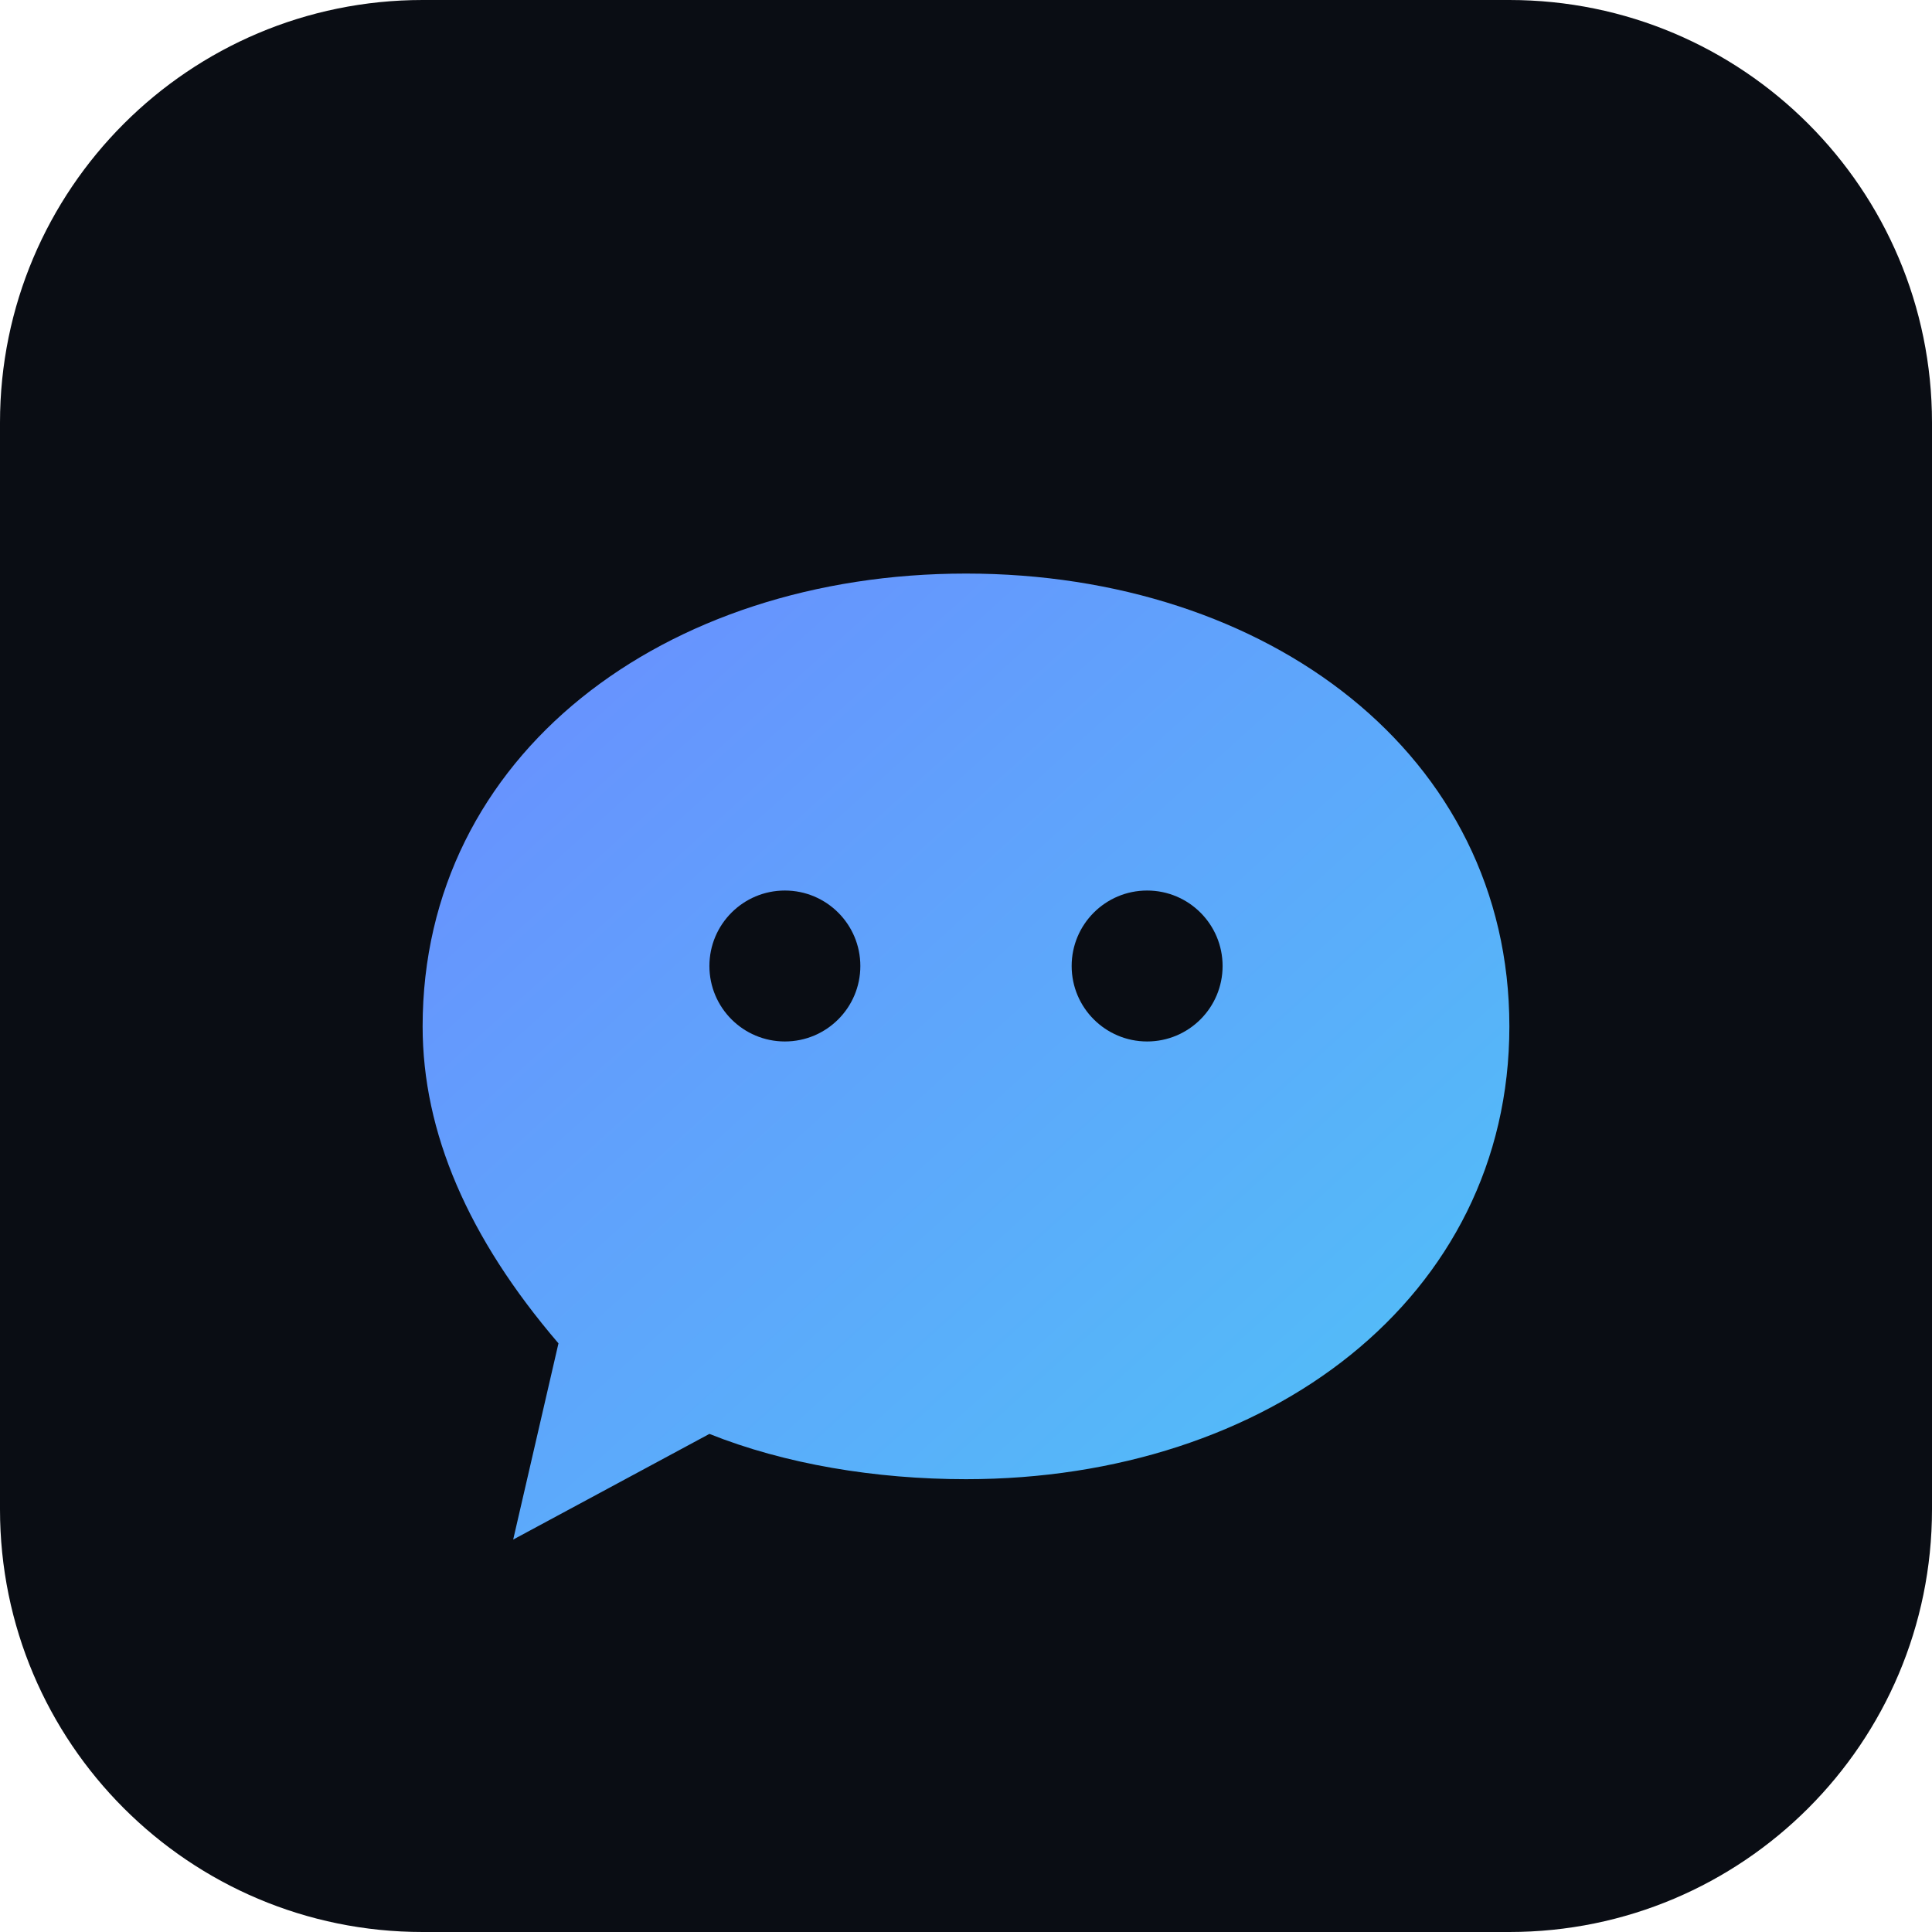
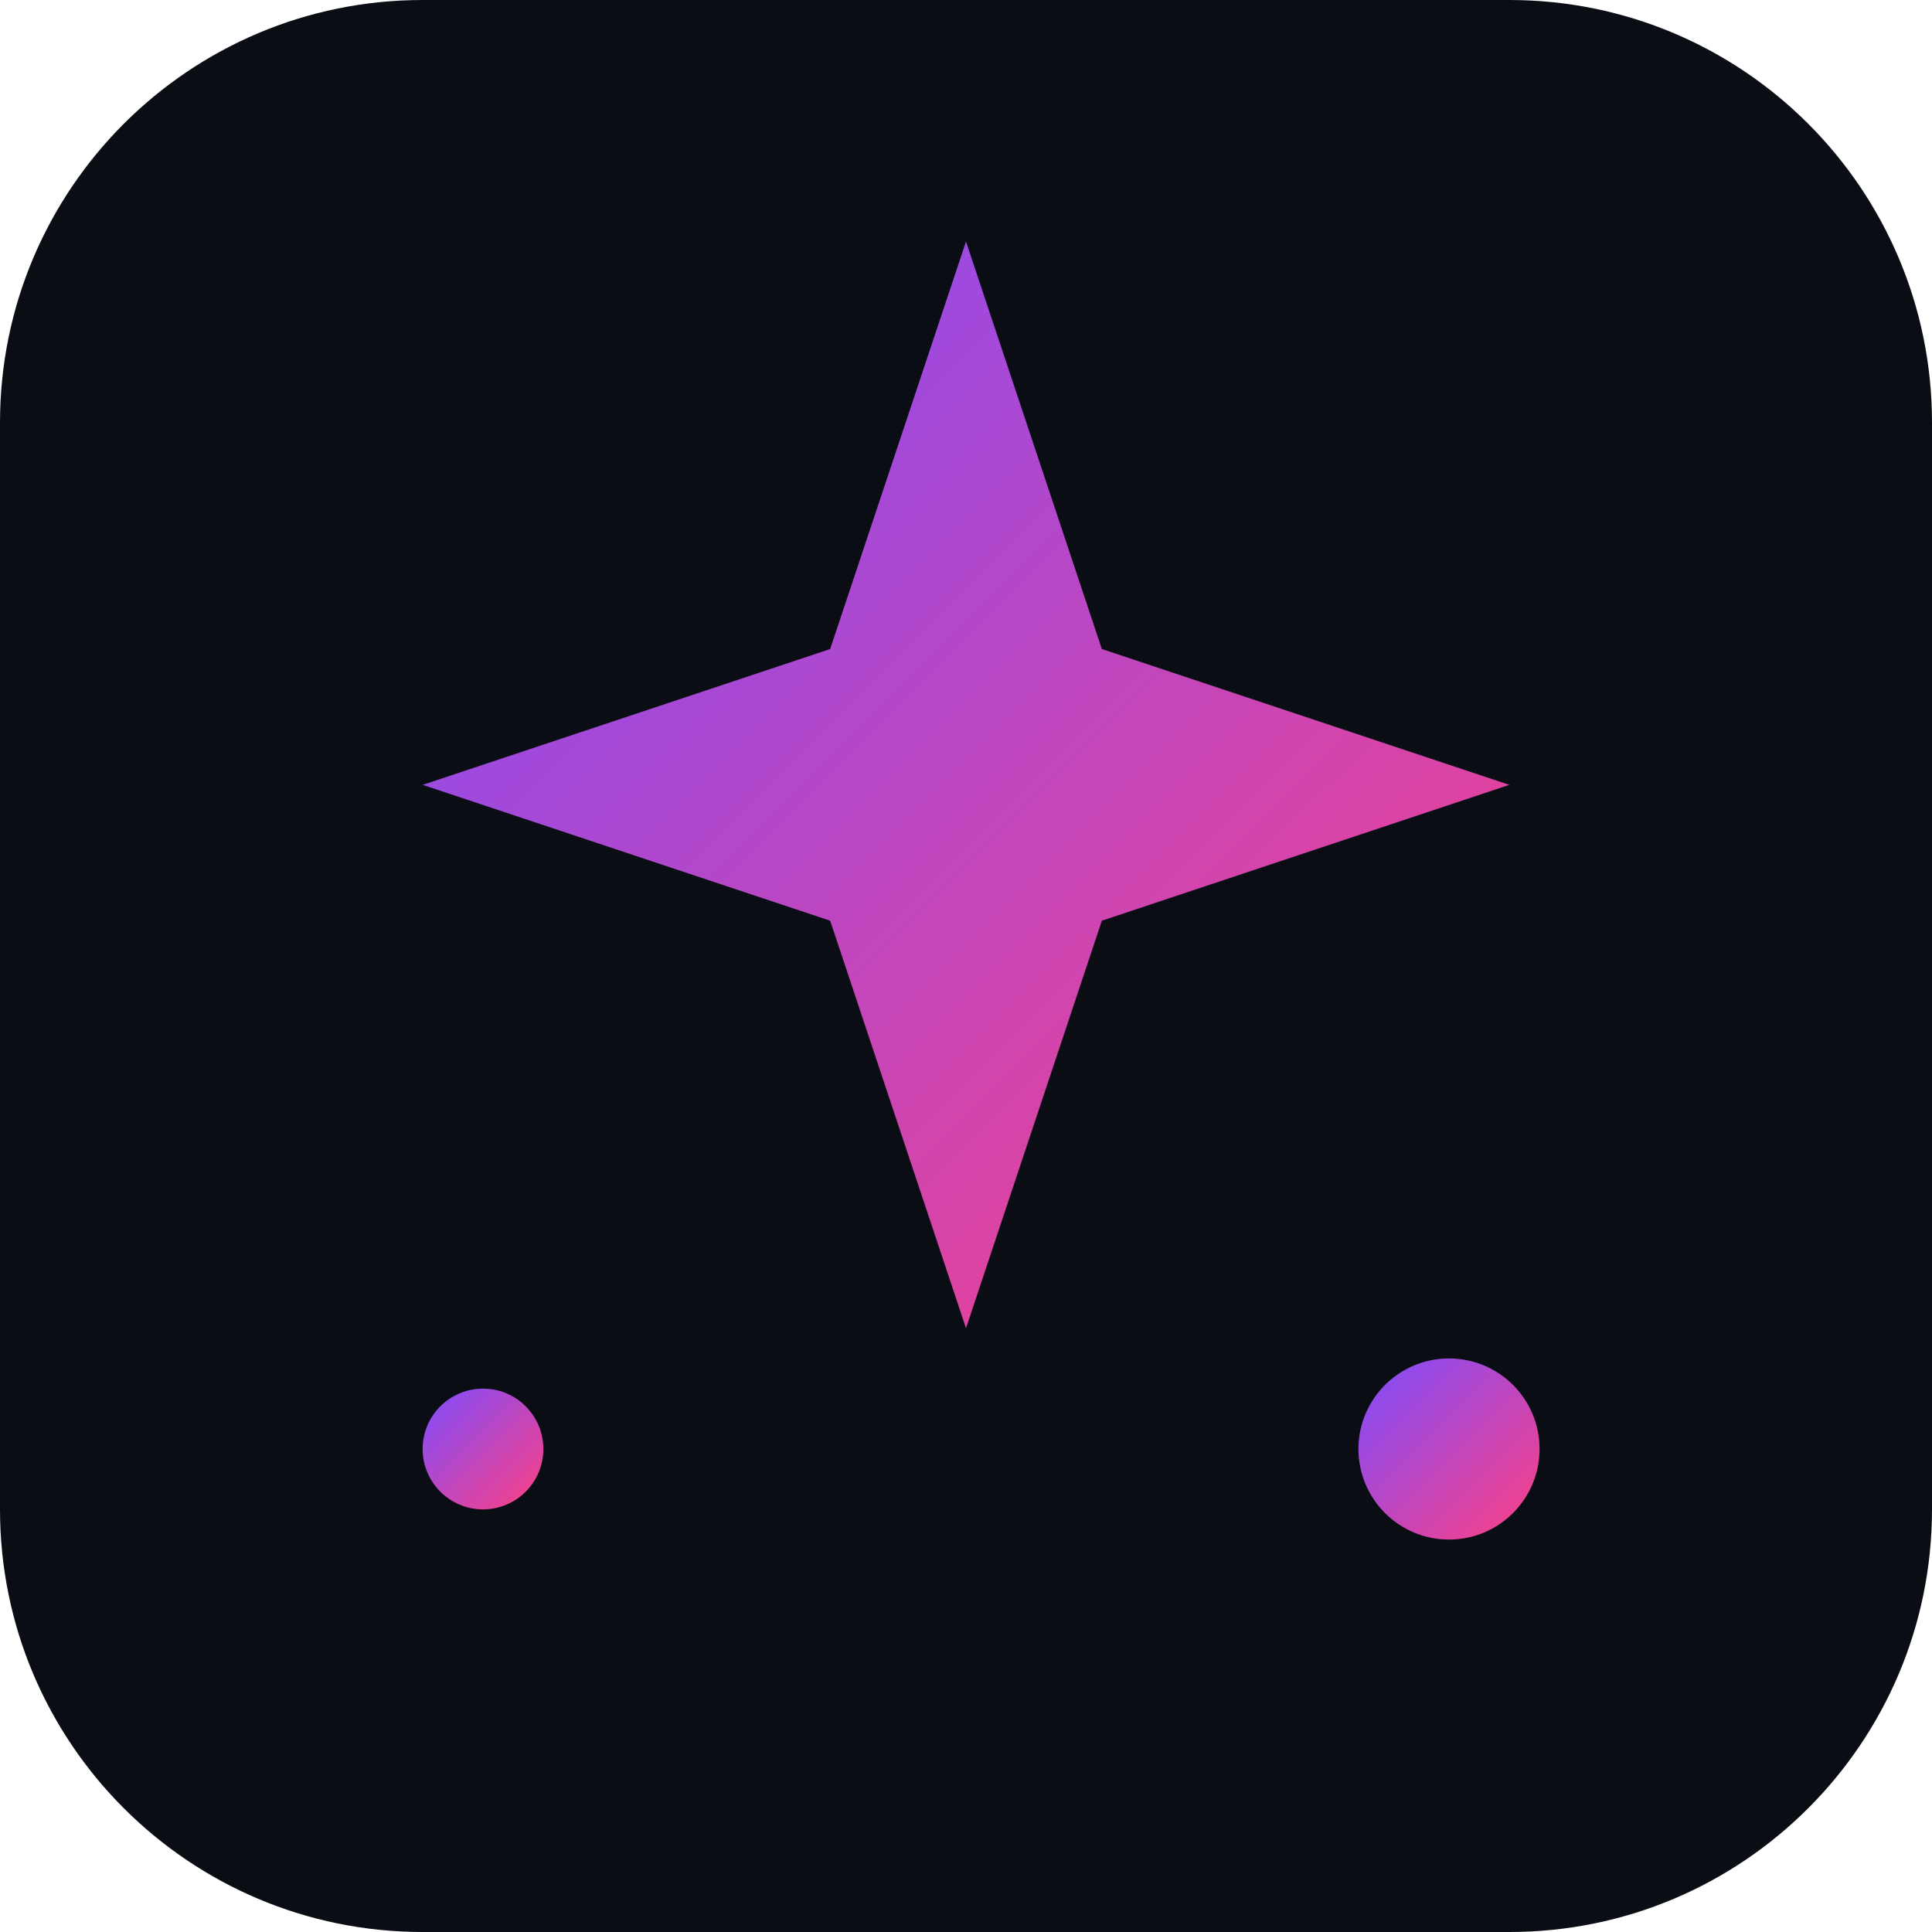
<svg xmlns="http://www.w3.org/2000/svg" viewBox="0 0 64 64" width="64" height="64">
  <defs>
    <linearGradient id="g" x1="0" y1="0" x2="1" y2="1">
-       <stop offset="0" stop-color="#6b8cff" />
-       <stop offset="1" stop-color="#4fc3f7" />
+       <stop offset="0" stop-color="#7c4dff" />
+       <stop offset="1" stop-color="#ff4081" />
    </linearGradient>
  </defs>
  <rect width="64" height="64" rx="14" fill="#0a0d14" />
-   <path fill="url(#g)" d="M14 34c0-9 8-15 18-15s18 6 18 15-8 15-18 15c-3 0-6-.5-8.5-1.5L17 51l1.5-6.5C15.5 41 14 37.5 14 34z" />
-   <circle cx="26" cy="32" r="2.5" fill="#0a0d14" />
-   <circle cx="38" cy="32" r="2.5" fill="#0a0d14" />
+   <path fill="url(#g)" d="M32 8l4.5 13.5L50 26l-13.5 4.5L32 44l-4.5-13.5L14 26l13.5-4.5z" />
+   <circle cx="48" cy="48" r="3" fill="url(#g)" />
+   <circle cx="16" cy="48" r="2" fill="url(#g)" />
</svg>
